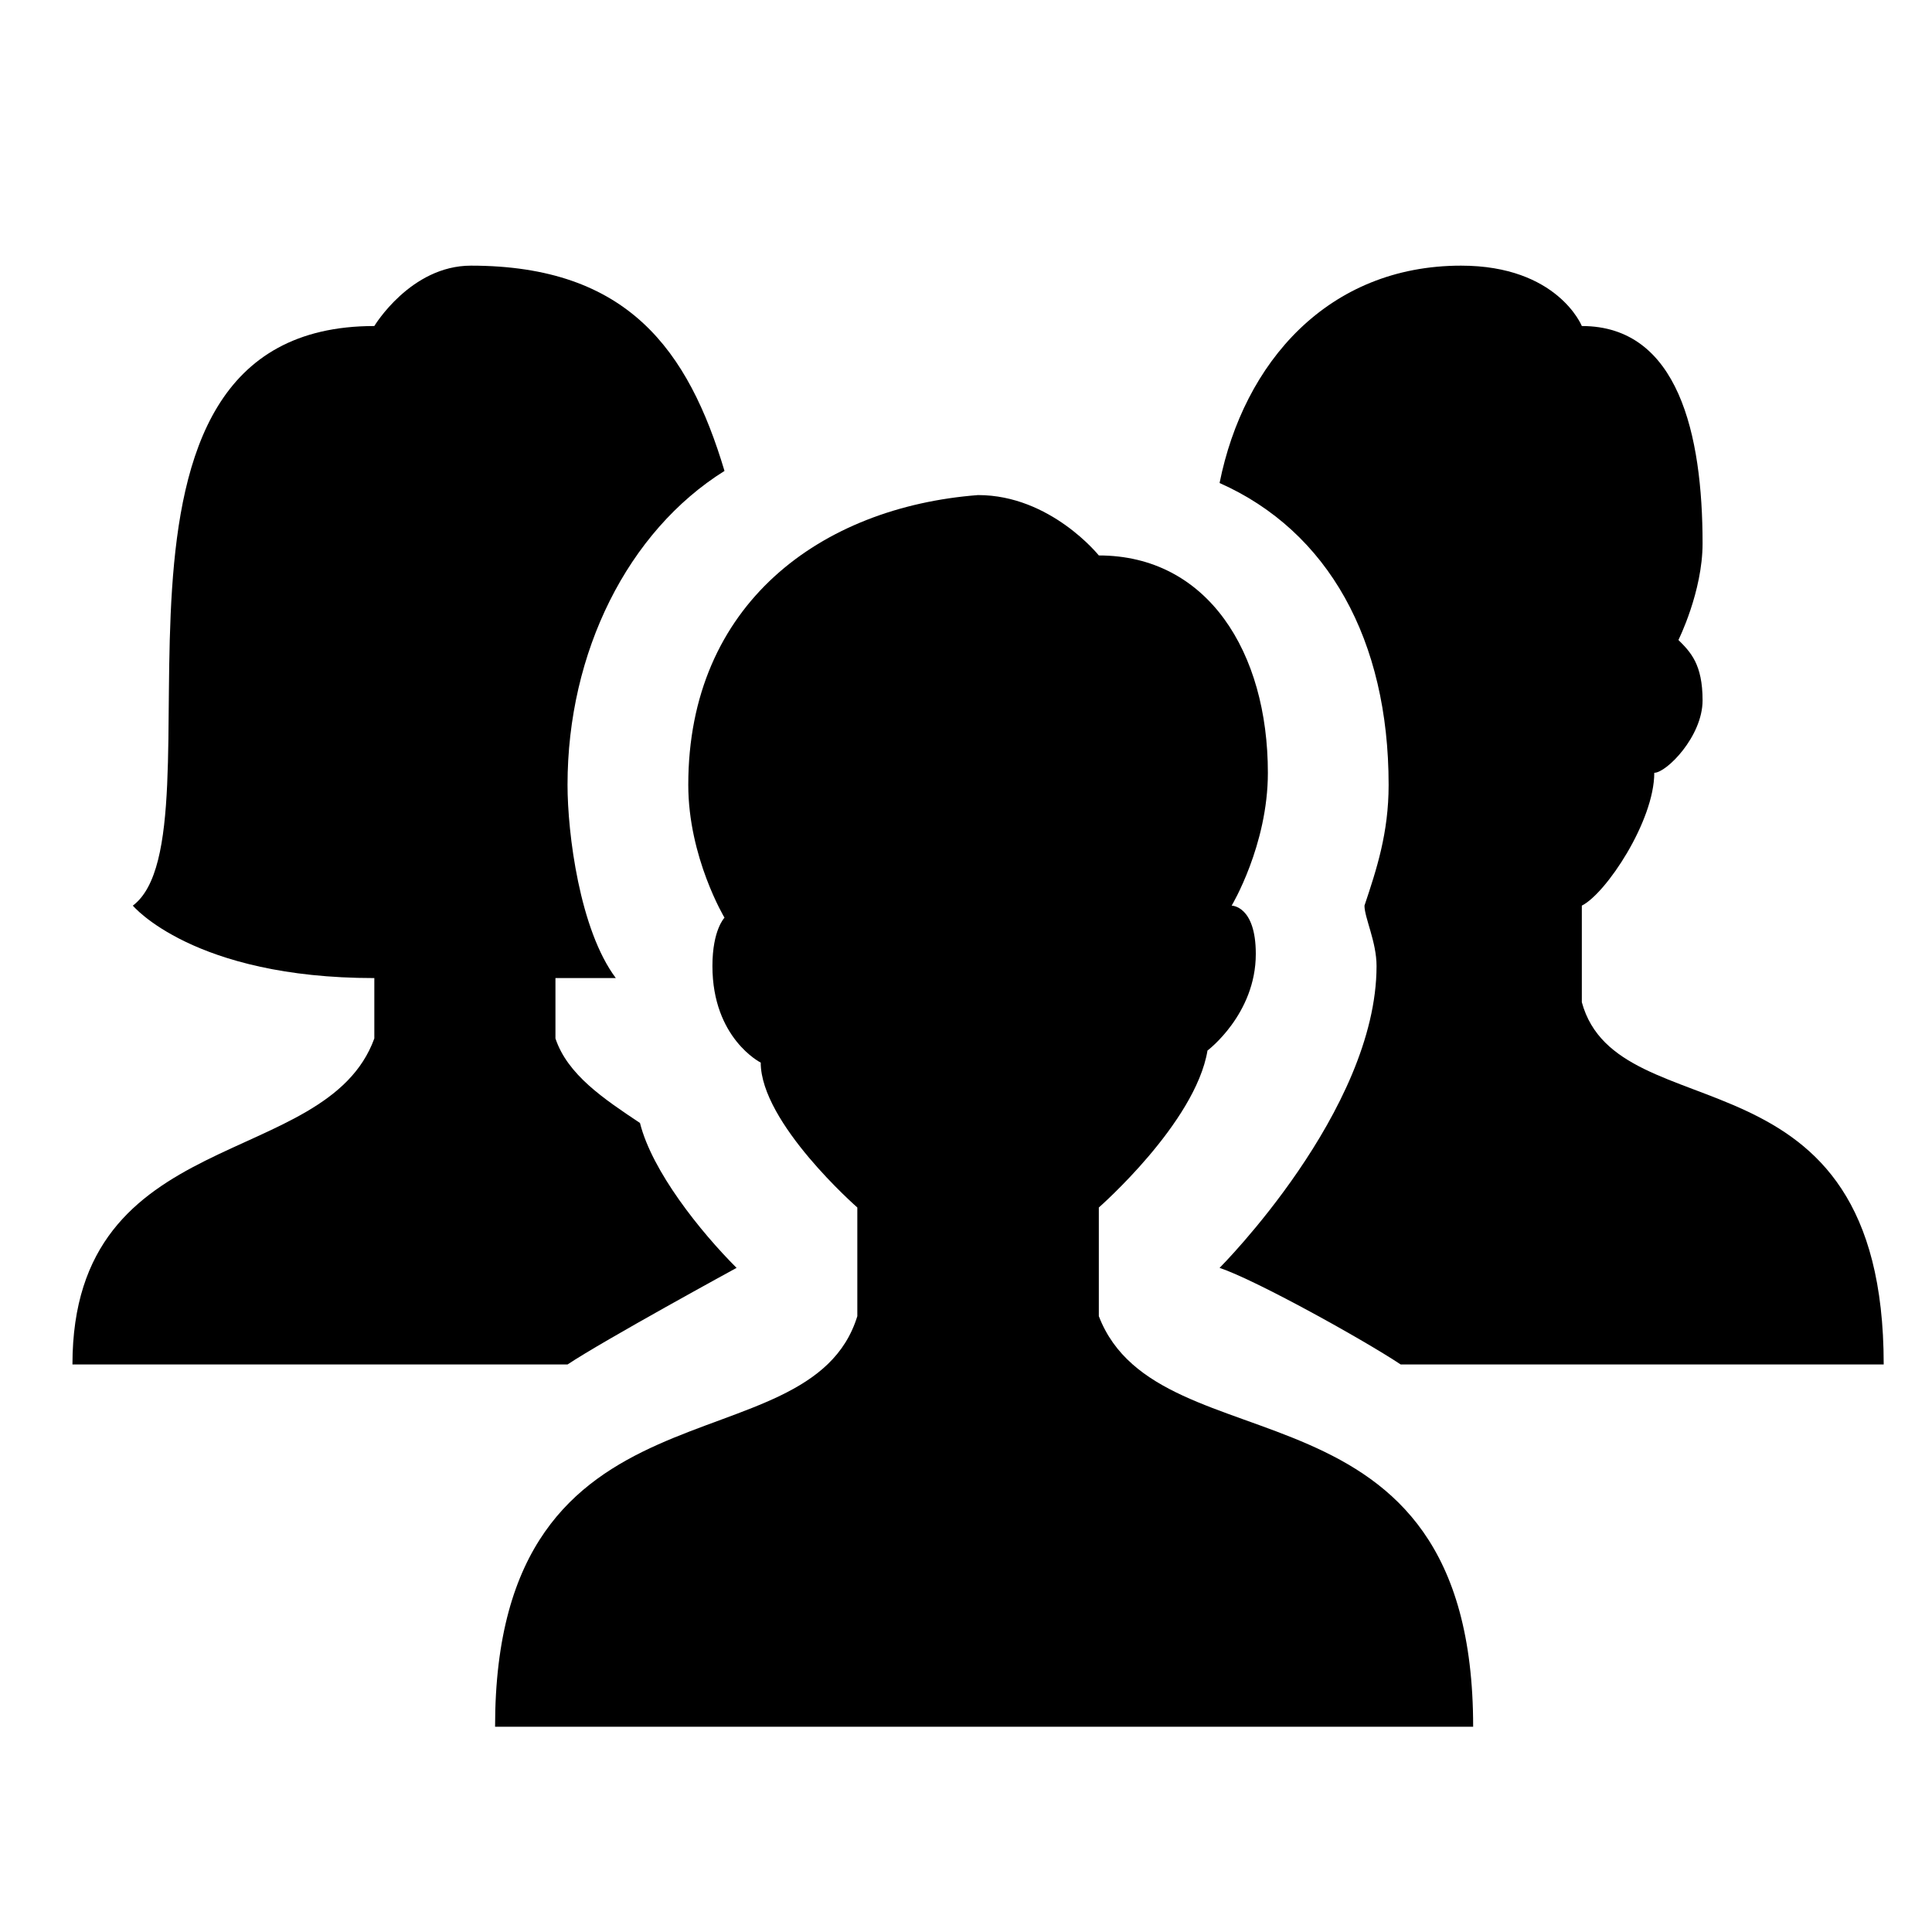
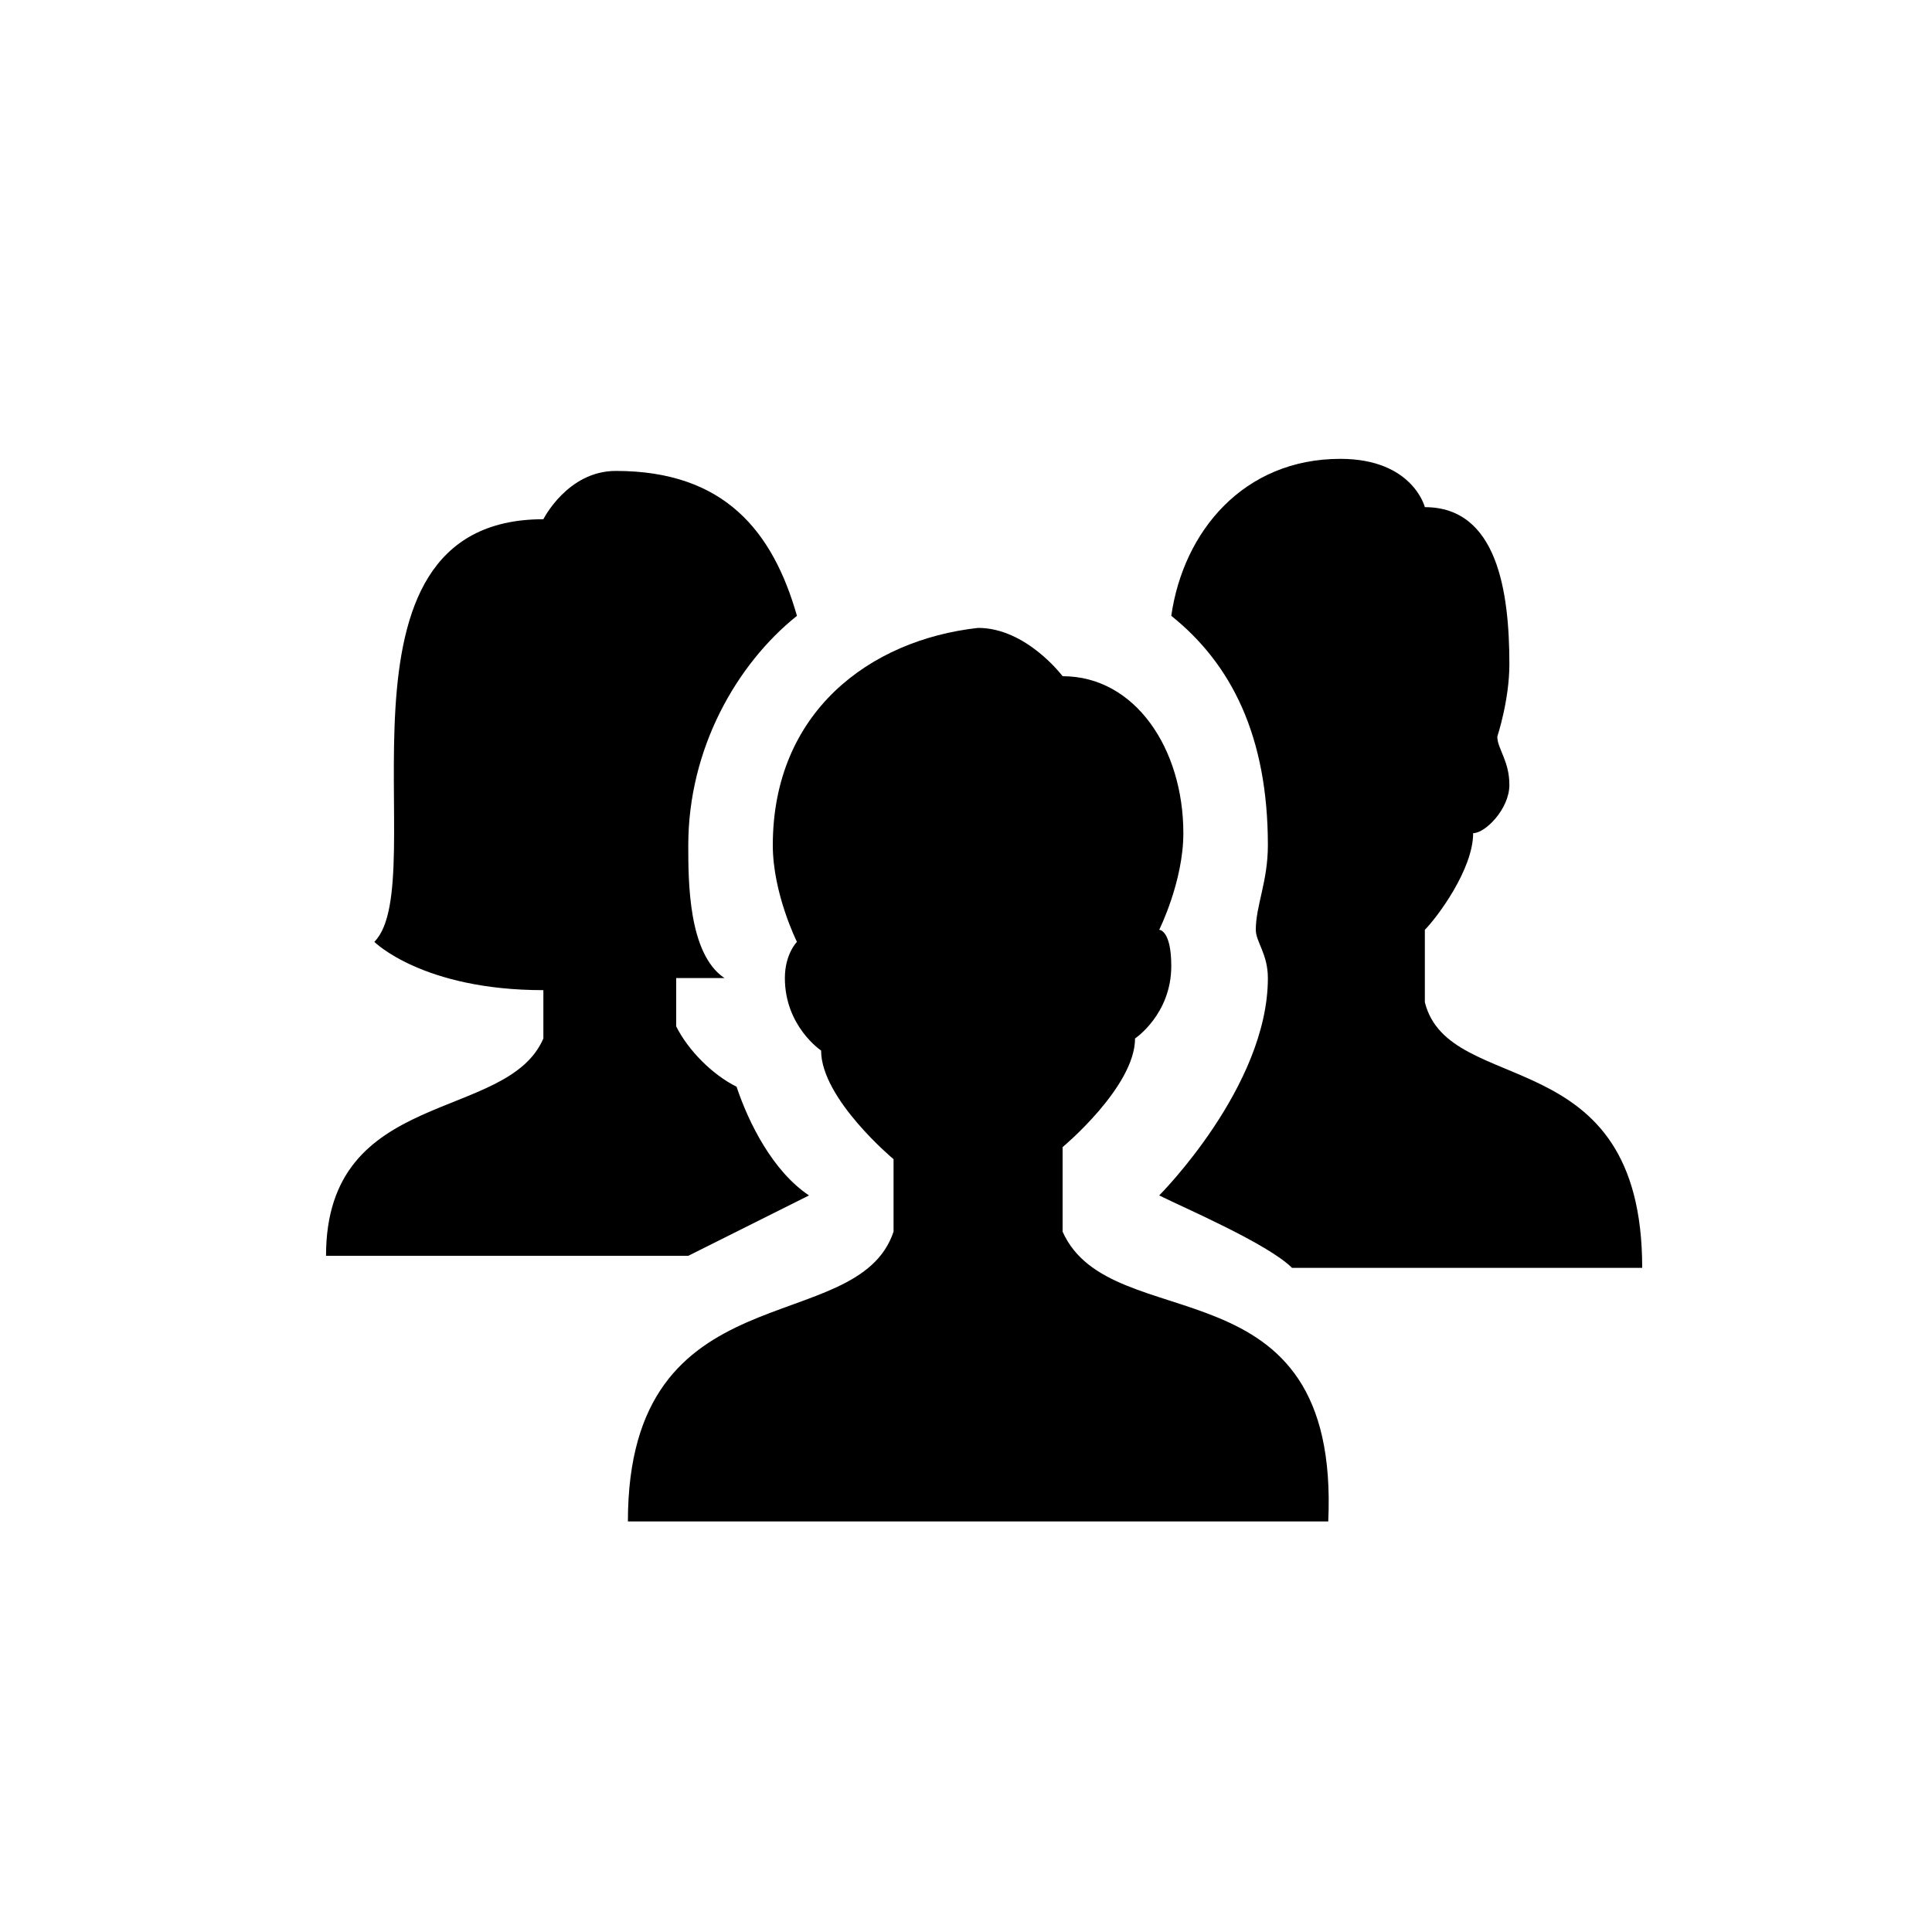
<svg xmlns="http://www.w3.org/2000/svg" version="1.1" id="Layer_1" x="0px" y="0px" viewBox="0 0 16 16" style="enable-background:new 0 0 16 16;" xml:space="preserve">
  <g>
    <g>
-       <path d="M9.1,10.9V10c0,0,0.8-0.7,0.9-1.3c0,0,0.4-0.3,0.4-0.8c0-0.4-0.2-0.4-0.2-0.4s0.3-0.5,0.3-1.1c0-1-0.5-1.8-1.4-1.8    c0,0-0.4-0.5-1-0.5C6.8,4.2,5.7,5,5.7,6.5C5.7,7.1,6,7.6,6,7.6S5.9,7.7,5.9,8c0,0.6,0.4,0.8,0.4,0.8C6.3,9.3,7.1,10,7.1,10v0.9    c-0.4,1.3-3,0.4-3,3.4h8.1C12.2,11.3,9.6,12.2,9.1,10.9z" />
+       <path d="M8.8,10.2V9.5c0,0,0.6-0.5,0.6-0.9c0,0,0.3-0.2,0.3-0.6c0-0.3-0.1-0.3-0.1-0.3s0.2-0.4,0.2-0.8c0-0.7-0.4-1.3-1-1.3    c0,0-0.3-0.4-0.7-0.4C7.2,5.3,6.4,5.9,6.4,7c0,0.4,0.2,0.8,0.2,0.8S6.5,7.9,6.5,8.1c0,0.4,0.3,0.6,0.3,0.6c0,0.4,0.6,0.9,0.6,0.9    v0.6c-0.3,0.9-2.2,0.3-2.2,2.4h5.8C11.1,10.4,9.2,11.1,8.8,10.2z" />
    </g>
    <g>
-       <path d="M11.5,6.5c0,0.4-0.1,0.7-0.2,1c0,0.1,0.1,0.3,0.1,0.5c0,1.2-1.3,2.5-1.3,2.5c0.3,0.1,1.2,0.6,1.5,0.8h4    c0-2.7-2.2-1.9-2.5-3V7.5c0.2-0.1,0.6-0.7,0.6-1.1c0.1,0,0.4-0.3,0.4-0.6c0-0.3-0.1-0.4-0.2-0.5c0,0,0.2-0.4,0.2-0.8    c0-0.9-0.2-1.8-1-1.8c0,0-0.2-0.5-1-0.5c-1.1,0-1.8,0.8-2,1.8C11,4.4,11.5,5.3,11.5,6.5z" />
+       <path d="M10.5,7c0,0.3-0.1,0.5-0.1,0.7c0,0.1,0.1,0.2,0.1,0.4c0,0.9-0.9,1.8-0.9,1.8c0.2,0.1,0.9,0.4,1.1,0.6h2.9    c0-1.9-1.6-1.4-1.8-2.2V7.7c0.1-0.1,0.4-0.5,0.4-0.8c0.1,0,0.3-0.2,0.3-0.4c0-0.2-0.1-0.3-0.1-0.4c0,0,0.1-0.3,0.1-0.6    c0-0.6-0.1-1.3-0.7-1.3c0,0-0.1-0.4-0.7-0.4c-0.8,0-1.3,0.6-1.4,1.3C10.2,5.5,10.5,6.1,10.5,7z" />
    </g>
    <g>
-       <path d="M6.1,10.5c-0.3-0.3-0.7-0.8-0.8-1.2C5,9.1,4.7,8.9,4.6,8.6V8.1c0.1,0,0.4,0,0.5,0C4.8,7.7,4.7,6.9,4.7,6.5    c0-1.1,0.5-2.1,1.3-2.6C5.7,2.9,5.2,2.2,3.9,2.2c-0.5,0-0.8,0.5-0.8,0.5c-2.6,0-1.2,4.2-2,4.8c0,0,0.5,0.6,2,0.6v0.5    c-0.4,1.1-2.5,0.7-2.5,2.7h4.1C5,11.1,6.1,10.5,6.1,10.5z" />
+       <path d="M6.7,9.9C6.4,9.7,6.2,9.3,6.1,9C5.9,8.9,5.7,8.7,5.6,8.5V8.1c0.1,0,0.3,0,0.4,0C5.7,7.9,5.7,7.3,5.7,7    c0-0.8,0.4-1.5,0.9-1.9C6.4,4.4,6,3.9,5.1,3.9c-0.4,0-0.6,0.4-0.6,0.4c-1.9,0-0.9,3-1.4,3.5c0,0,0.4,0.4,1.4,0.4v0.4    C4.2,9.3,2.7,9,2.7,10.4h3C5.9,10.3,6.7,9.9,6.7,9.9z" />
    </g>
  </g>
</svg>
